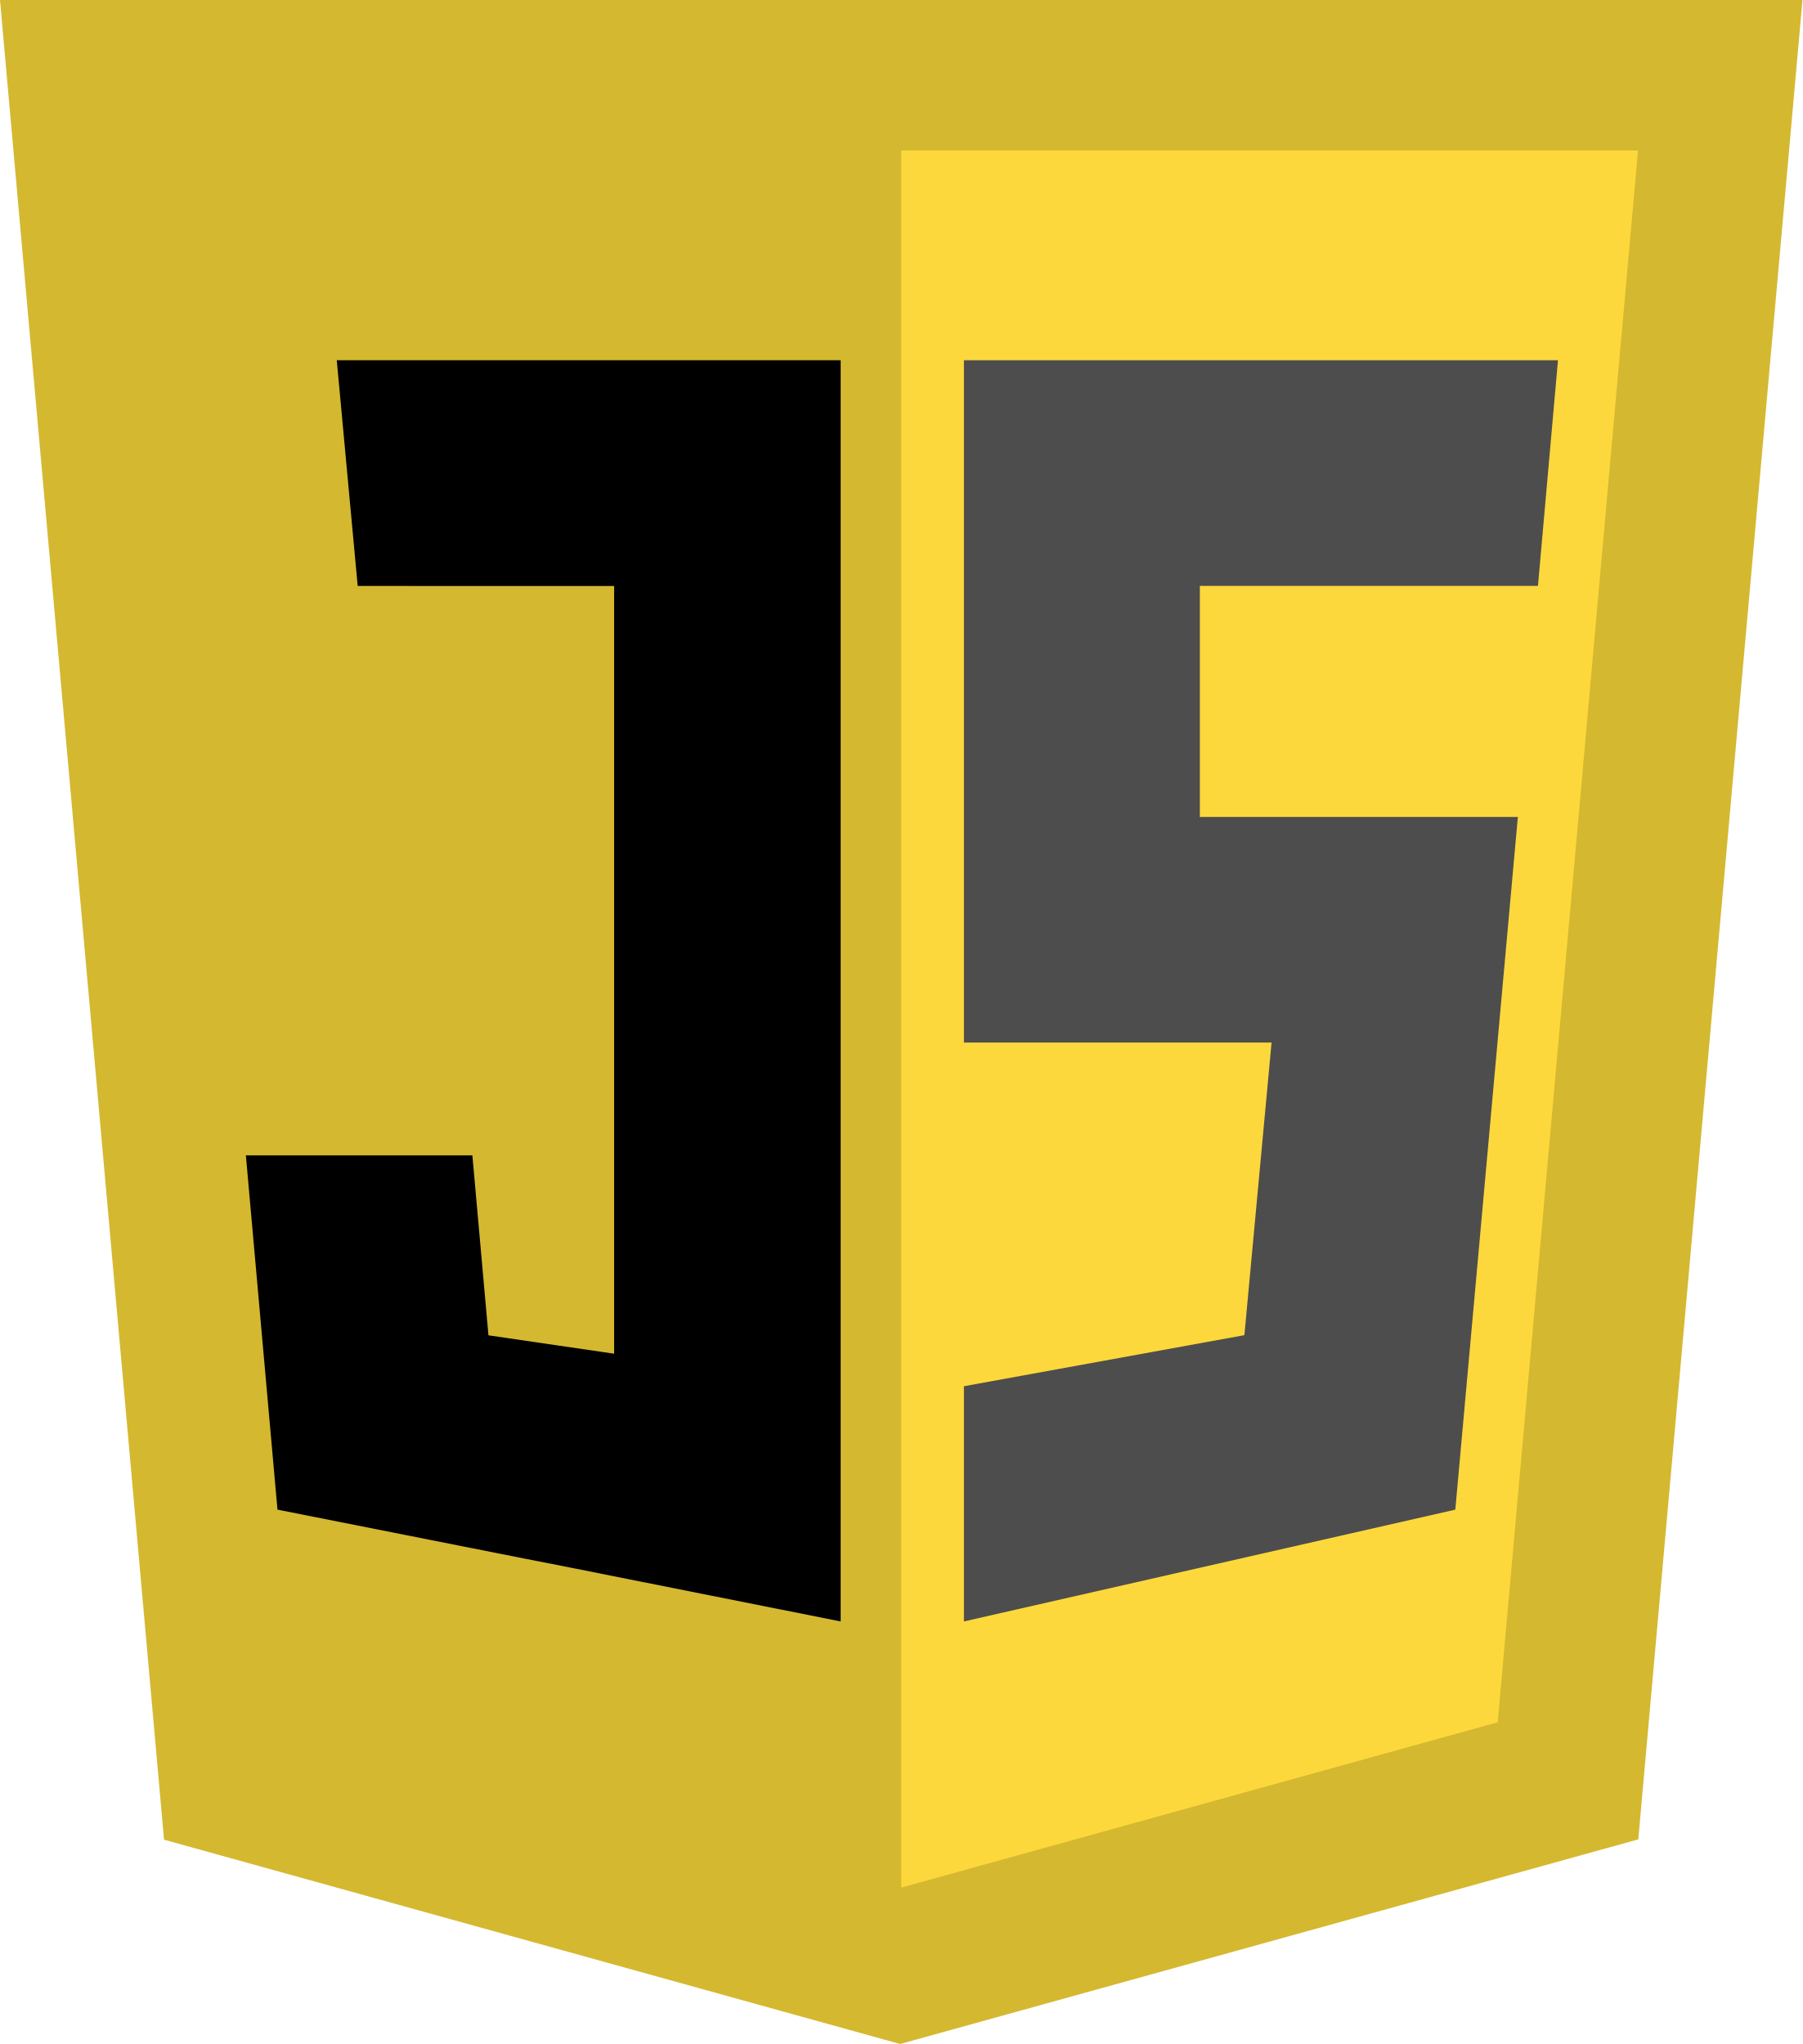
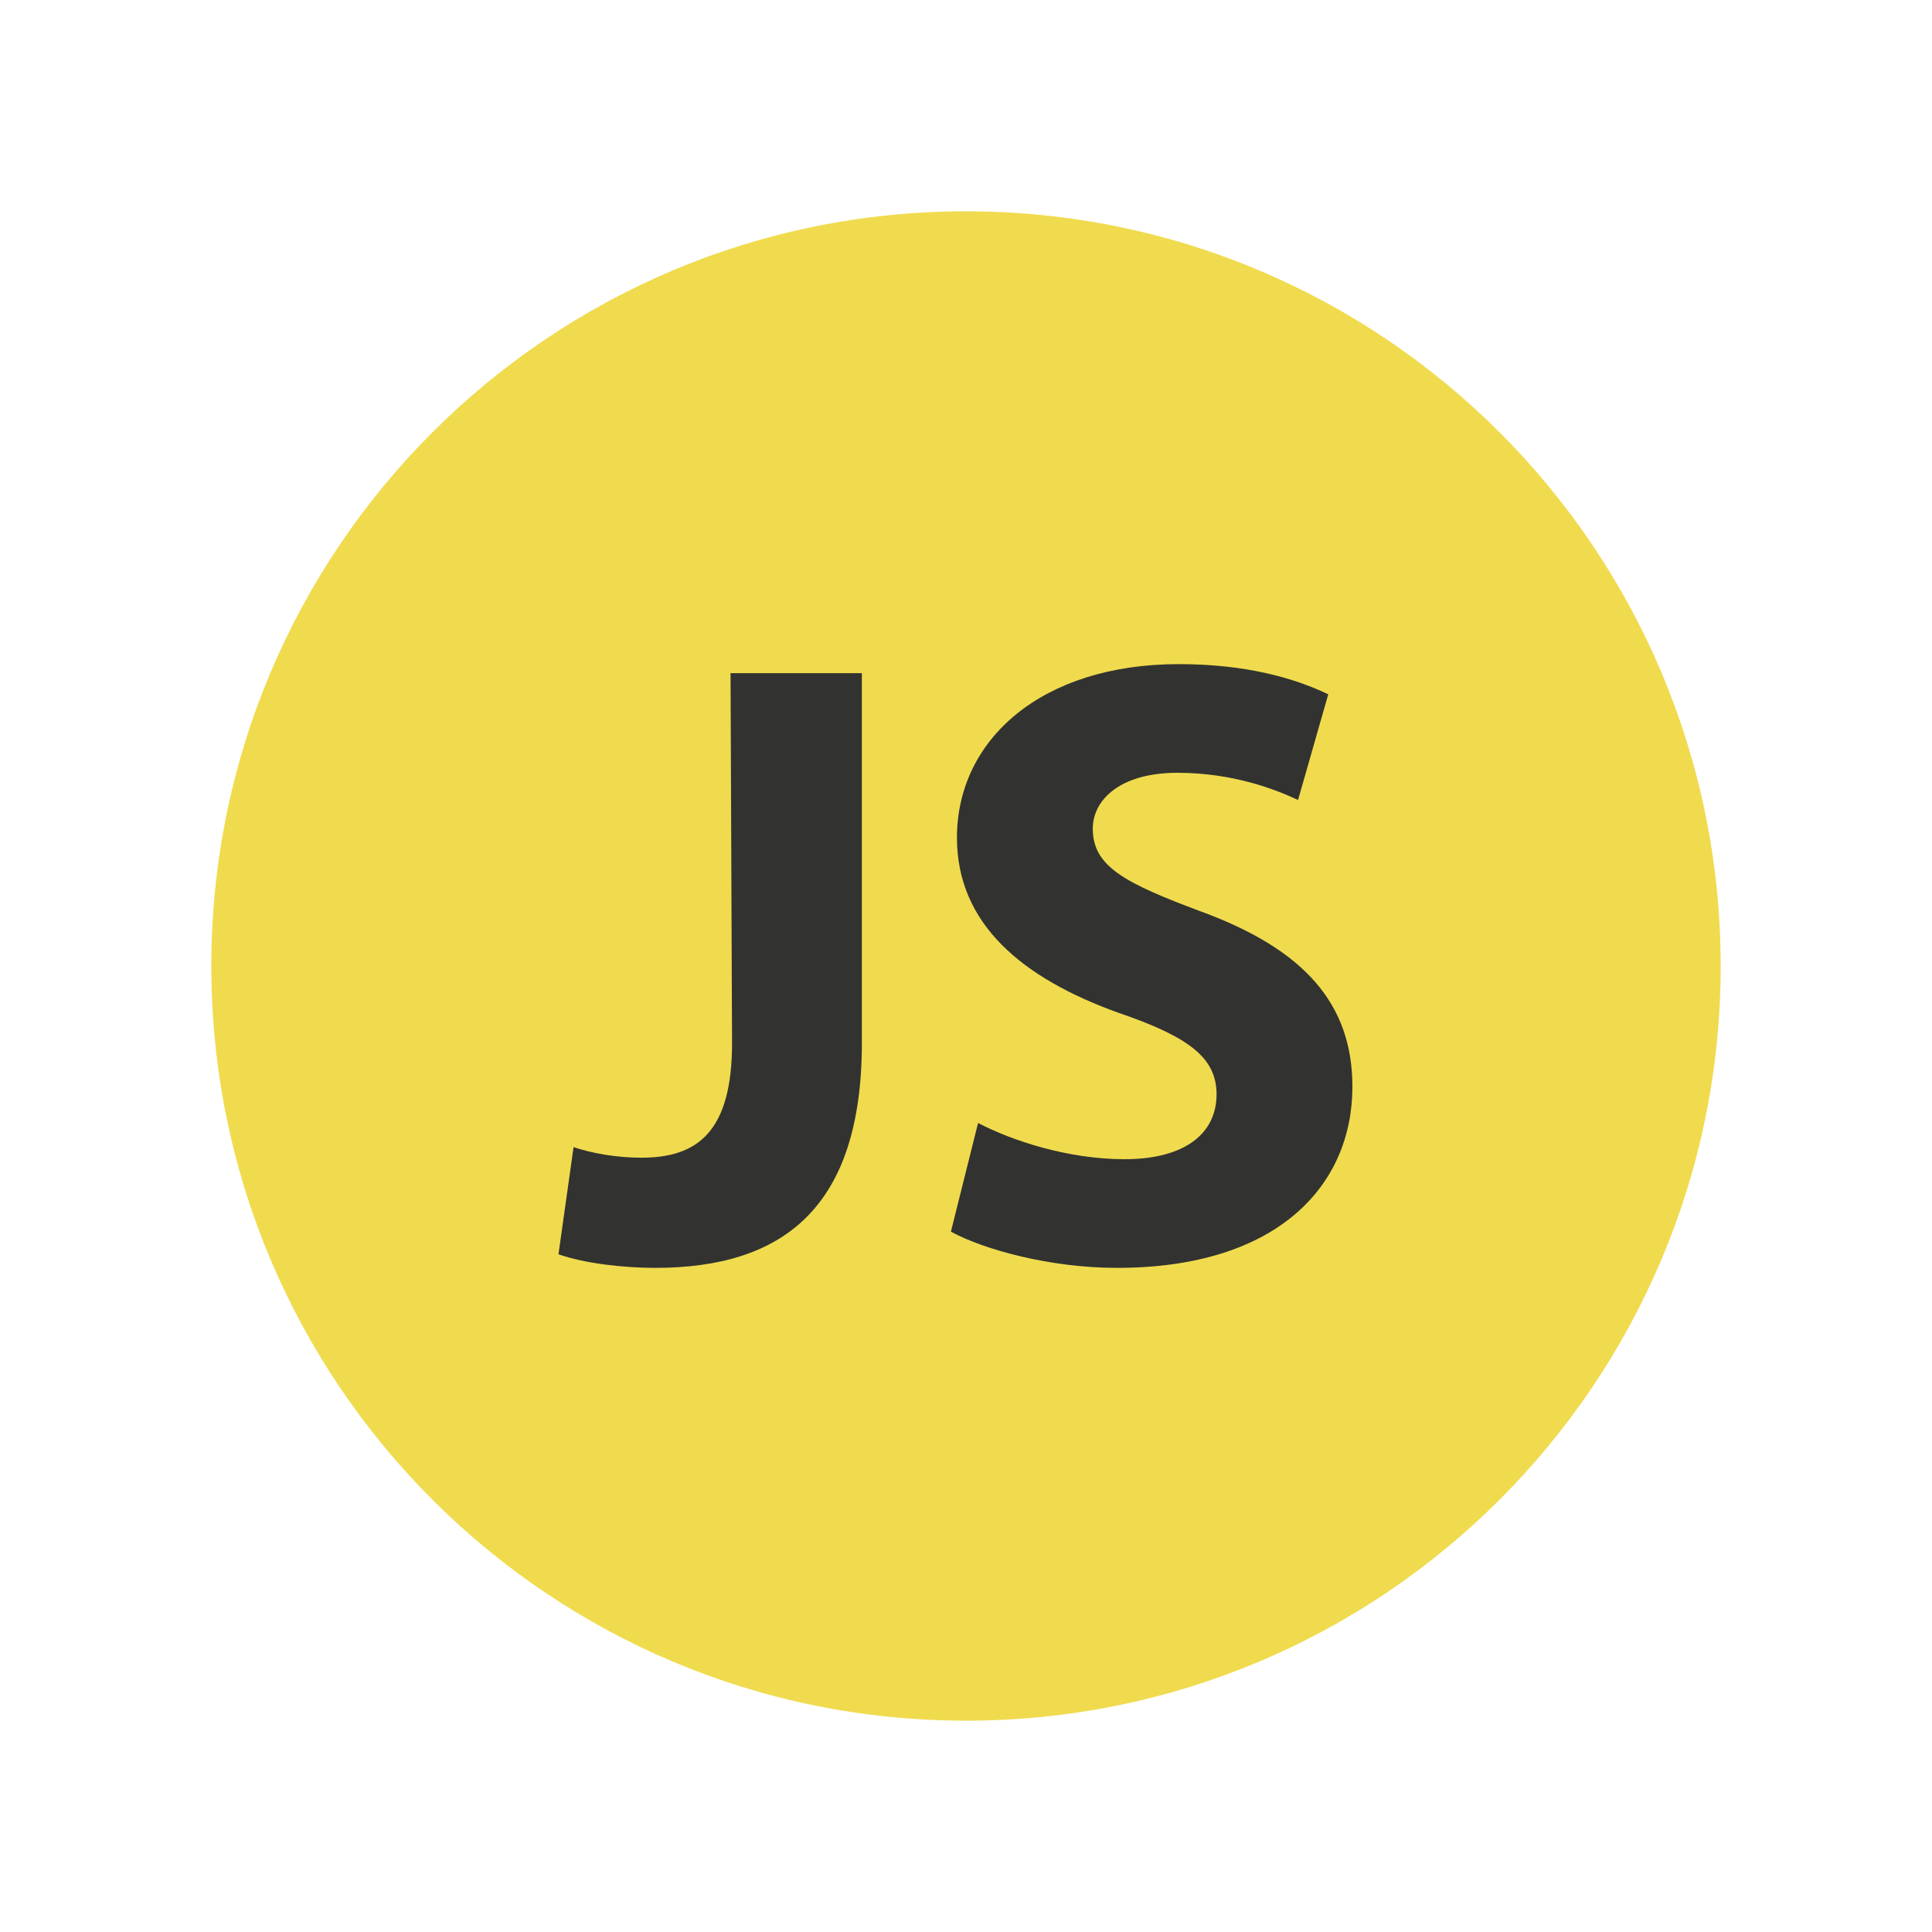
- <svg xmlns="http://www.w3.org/2000/svg" version="1.1" width="297.45" height="337.341" viewBox="0 0 297.45 337.341" id="svg2">
-   <defs id="defs8" />
-   <g transform="translate(-0.071,-82.67)" id="Layer_1" style="fill:none;stroke:none">
-     <path d="M 27.142,386.29 0.071,82.67 l 297.45,0 -27.096,303.571 -121.811,33.77 L 27.142,386.29 z m 0,0" id="path13" style="fill:#d4b830;fill-opacity:1" />
-     <path d="m 148.798,394.199 98.427,-27.288 23.157,-259.415 -121.584,0 0,286.703 z m 0,0" id="path15" style="fill:#fdd83c;fill-opacity:1" />
-     <g transform="translate(55,142)" id="Group">
-       <path d="m 195.551,75.496 -52.479,0 0,-38.132 55.797,0 3.303,-37.239 -98.033,0 0,112.607 50.768,0 -4.484,48.294 -46.284,8.426 0,38.819 81.091,-18.451 z" id="path18" style="fill:#4d4d4d;fill-opacity:1" />
-       <path d="m 83.796,0.125 -83.151,0 3.453,37.254 42.319,3.4e-4 0,126.706 -20.741,-3.035 -2.652,-29.698 c 0,0 -24.919,0 -37.379,0 l 5.216,58.467 c 92.935,18.451 0.352,-0.013 92.935,18.451 z" id="path24" style="fill:#000000;fill-opacity:1" />
+ <svg xmlns="http://www.w3.org/2000/svg" id="Lager_1" style="enable-background:new 0 0 128 128;" version="1.1" viewBox="0 0 128 128" xml:space="preserve">
+   <g>
+     <g>
+       <g>
+         <circle cx="64" cy="64" r="50" style="fill:#F0DB4F;" />
+       </g>
+     </g>
+     <g id="Layer_1_1_">
+       <g>
+         <g>
+           <path d="M48.4,44.6h8.7v24.5c0,11-5.3,14.9-13.7,14.9c-2.1,0-4.7-0.3-6.4-0.9l1-7.1      c1.2,0.4,2.8,0.7,4.5,0.7c3.7,0,6-1.7,6-7.6L48.4,44.6L48.4,44.6z" style="fill:#323330;" />
+           <path d="M64.8,74.4c2.3,1.2,6,2.4,9.7,2.4c4,0,6.1-1.7,6.1-4.3c0-2.4-1.8-3.8-6.5-5.4      c-6.4-2.3-10.7-5.9-10.7-11.6C63.4,49,69,44,78.1,44c4.4,0,7.6,0.9,9.9,2l-2,7c-1.5-0.7-4.3-1.8-8-1.8c-3.8,0-5.6,1.8-5.6,3.7      c0,2.5,2.1,3.6,7.2,5.5c6.8,2.5,10,6.1,10,11.6c0,6.5-4.9,12-15.6,12c-4.4,0-8.8-1.2-11-2.4L64.8,74.4z" style="fill:#323330;" />
+         </g>
+       </g>
    </g>
  </g>
</svg>
